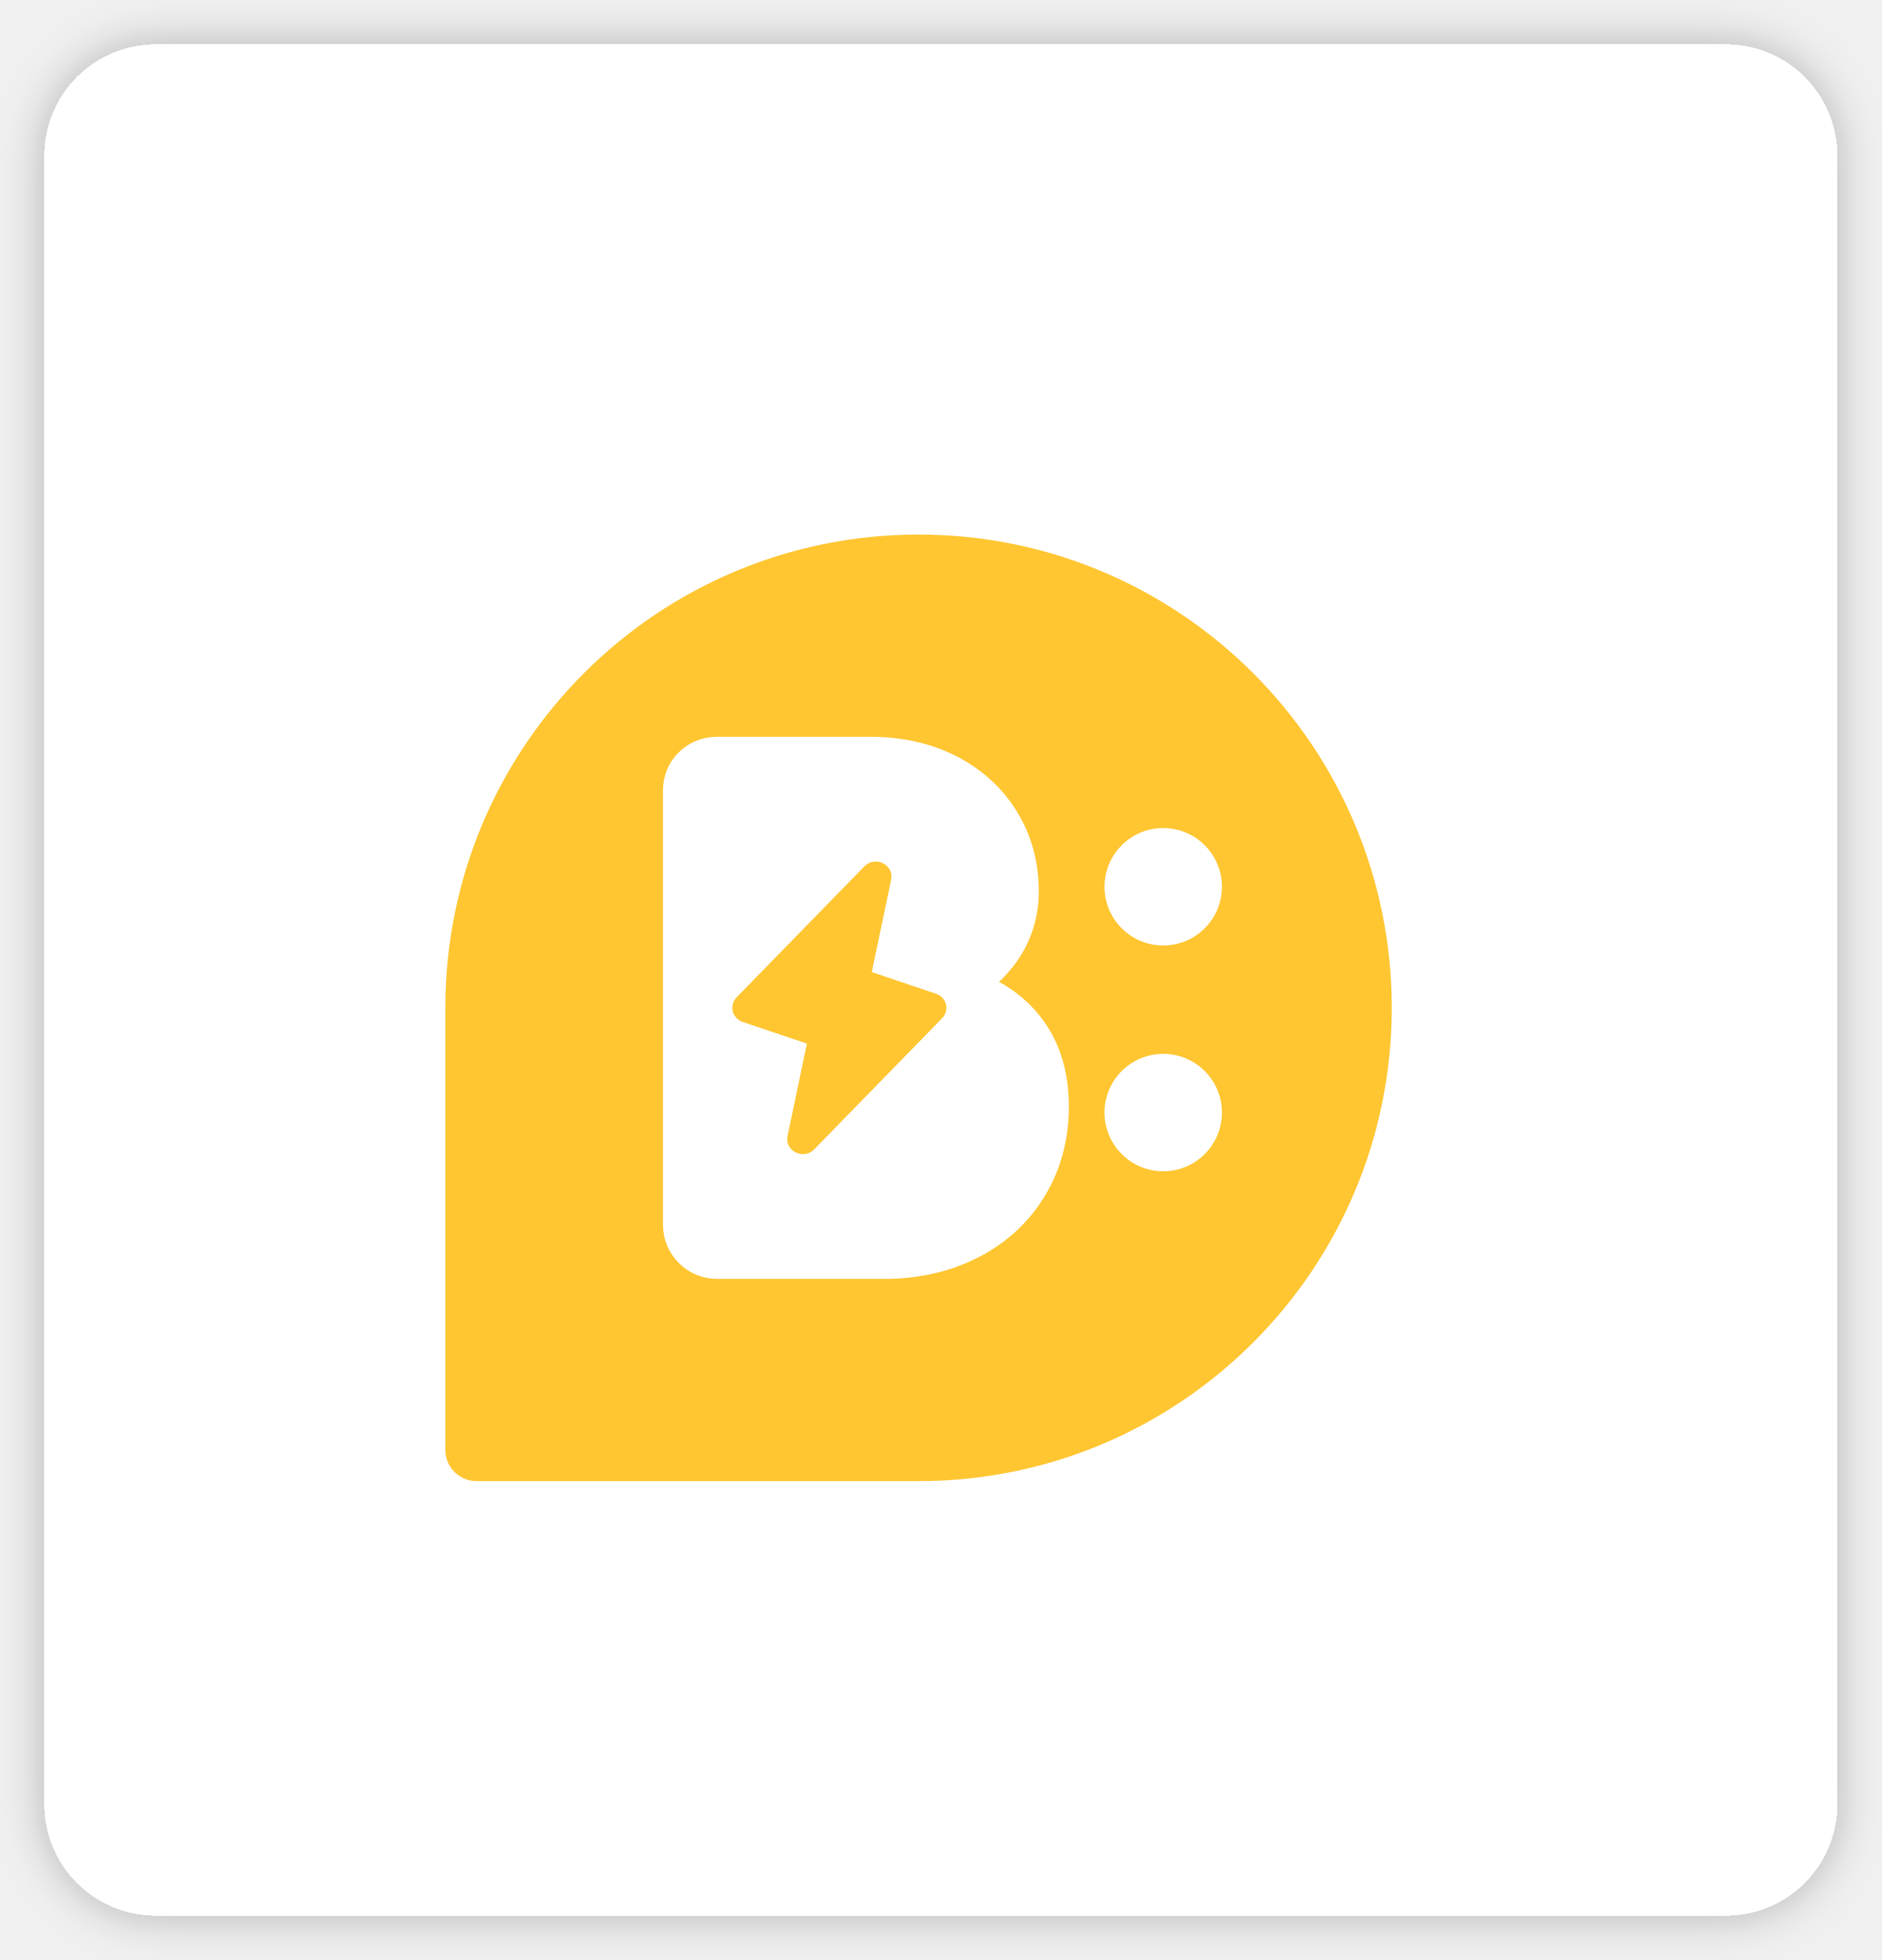
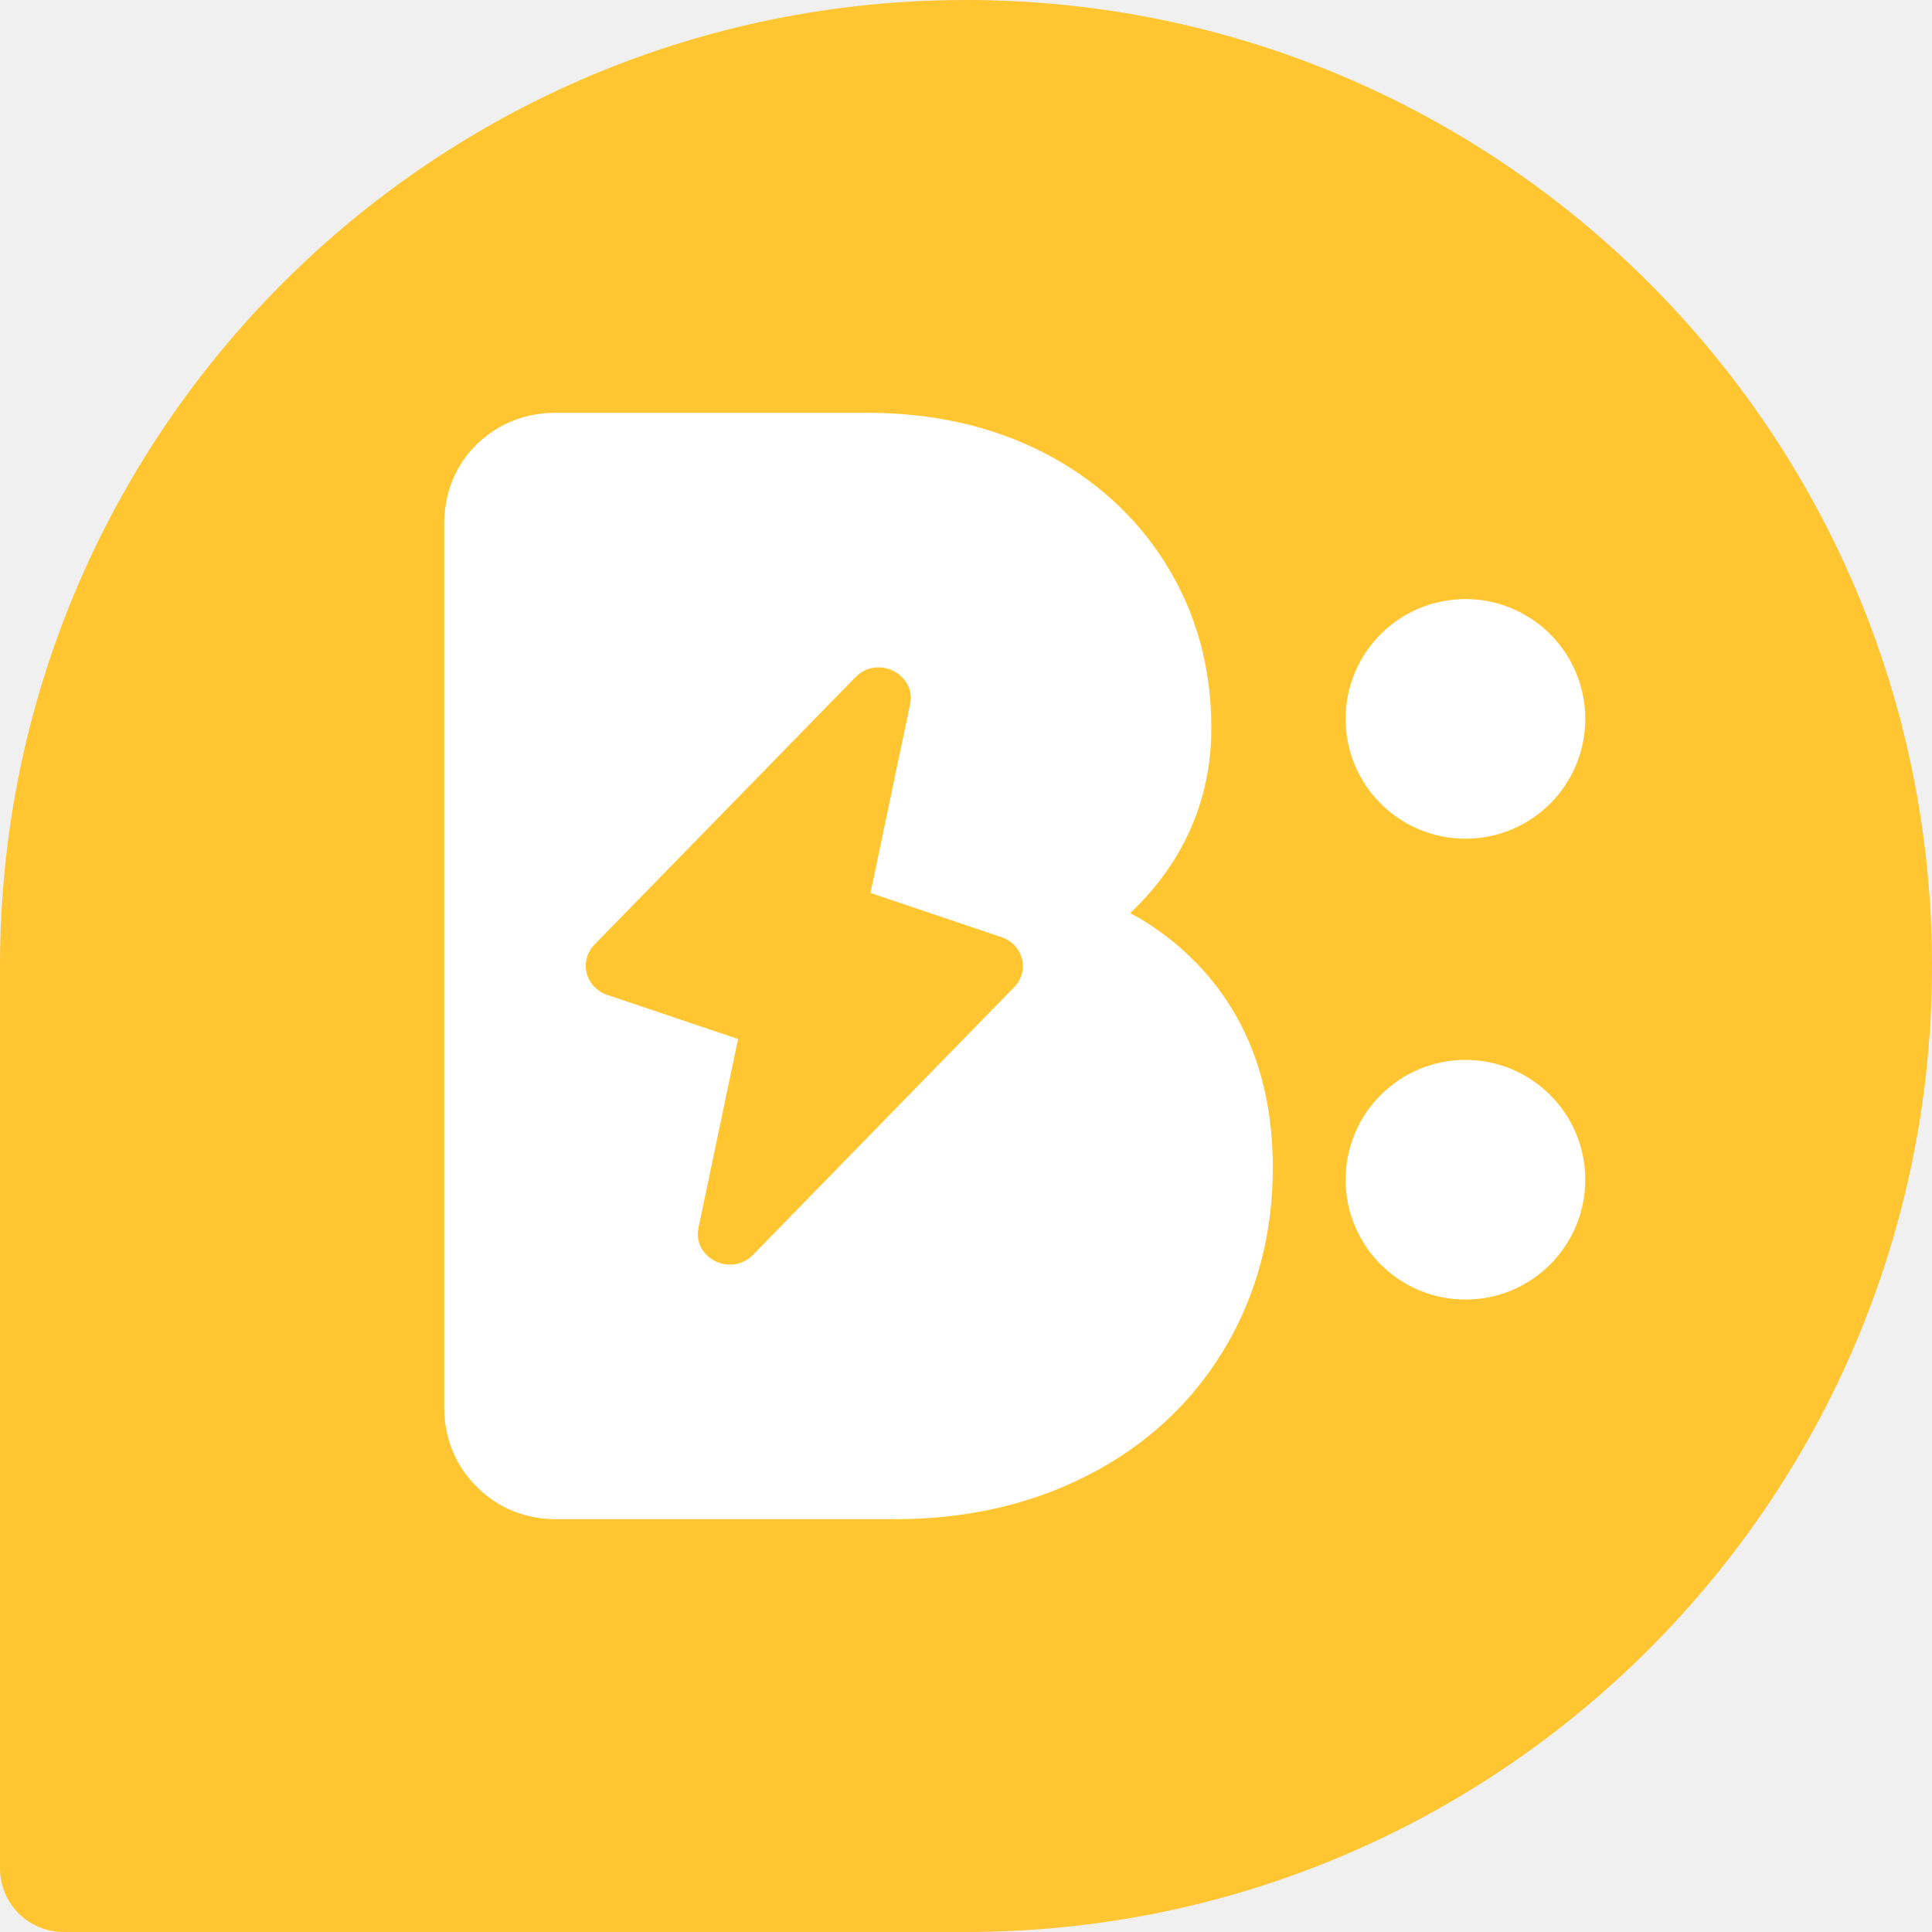
- <svg xmlns="http://www.w3.org/2000/svg" width="169" height="176" viewBox="0 0 169 176" fill="none">
-   <g filter="url(#filter0_d_1387_3014)">
-     <rect x="4" y="4" width="161" height="168" rx="10" fill="white" />
-     <path d="M82.5 48C59.026 48 40 67.026 40 90.5C40 90.528 40 90.553 40 90.581C40 90.589 40 90.593 40 90.601V130.202C40 131.747 41.253 133 42.798 133H82.399C82.407 133 82.411 133 82.419 133C82.447 133 82.472 133 82.5 133C105.97 133 125 113.974 125 90.5C125 67.026 105.97 48 82.5 48Z" fill="#FFC632" />
-     <path d="M93.327 91.149C92.443 90.058 91.376 89.138 90.164 88.416C90.022 88.331 89.868 88.258 89.722 88.177C90.367 87.564 90.947 86.895 91.441 86.161C92.67 84.361 93.302 82.248 93.294 80.026C93.298 77.415 92.637 74.965 91.311 72.841C90.002 70.724 88.144 69.049 85.874 67.894C83.583 66.726 80.983 66.162 78.169 66.162H64.455C63.823 66.162 63.186 66.267 62.59 66.503C61.994 66.734 61.447 67.095 60.992 67.533L60.98 67.545L60.992 67.533C60.522 67.987 60.141 68.546 59.898 69.159C59.65 69.771 59.545 70.424 59.545 71.073V109.923C59.545 110.564 59.658 111.209 59.902 111.809C60.145 112.409 60.518 112.956 60.972 113.41C61.426 113.865 61.97 114.238 62.574 114.481C63.174 114.724 63.823 114.838 64.46 114.838H79.382C82.472 114.842 85.33 114.205 87.865 112.904C90.395 111.614 92.435 109.733 93.858 107.36C95.289 104.988 96.003 102.271 95.999 99.364C95.999 97.779 95.788 96.286 95.346 94.904C94.904 93.521 94.227 92.256 93.327 91.149Z" fill="white" />
-     <path fill-rule="evenodd" clip-rule="evenodd" d="M84.061 89.231L78.299 87.288L80.039 78.992C80.319 77.654 78.607 76.802 77.638 77.792L66.154 89.559C65.992 89.725 65.879 89.924 65.818 90.143C65.757 90.362 65.757 90.589 65.81 90.812C65.867 91.031 65.976 91.234 66.134 91.4C66.292 91.566 66.491 91.696 66.71 91.769L72.472 93.712L70.733 102.008C70.449 103.346 72.16 104.198 73.129 103.208L84.613 91.437C85.318 90.723 85.022 89.551 84.061 89.231Z" fill="#FFC632" />
-     <path d="M104.474 84.9C107.385 84.9 109.745 82.54 109.745 79.629C109.745 76.717 107.385 74.357 104.474 74.357C101.562 74.357 99.202 76.717 99.202 79.629C99.202 82.54 101.562 84.9 104.474 84.9Z" fill="white" />
-     <path d="M104.474 105.175C107.385 105.175 109.745 102.815 109.745 99.903C109.745 96.992 107.385 94.632 104.474 94.632C101.562 94.632 99.202 96.992 99.202 99.903C99.202 102.815 101.562 105.175 104.474 105.175Z" fill="white" />
-   </g>
-   <defs>
-     <filter id="filter0_d_1387_3014" x="0" y="0" width="169" height="176" filterUnits="userSpaceOnUse" color-interpolation-filters="sRGB">
-       <feFlood flood-opacity="0" result="BackgroundImageFix" />
-       <feColorMatrix in="SourceAlpha" type="matrix" values="0 0 0 0 0 0 0 0 0 0 0 0 0 0 0 0 0 0 127 0" result="hardAlpha" />
-       <feOffset />
-       <feGaussianBlur stdDeviation="2" />
-       <feComposite in2="hardAlpha" operator="out" />
-       <feColorMatrix type="matrix" values="0 0 0 0 0 0 0 0 0 0 0 0 0 0 0 0 0 0 0.25 0" />
-       <feBlend mode="normal" in2="BackgroundImageFix" result="effect1_dropShadow_1387_3014" />
-       <feBlend mode="normal" in="SourceGraphic" in2="effect1_dropShadow_1387_3014" result="shape" />
-     </filter>
-   </defs>
+ <svg xmlns="http://www.w3.org/2000/svg" width="85" height="85" viewBox="0 0 85 85" fill="none">
+   <path d="M42.5 0C19.026 0 0 19.026 0 42.5C0 42.528 0 42.553 0 42.581C0 42.589 0 42.593 0 42.601V82.202C0 83.747 1.253 85 2.798 85H42.399C42.407 85 42.411 85 42.419 85C42.447 85 42.472 85 42.5 85C65.97 85 85 65.974 85 42.5C85 19.026 65.97 0 42.5 0Z" fill="#FFC632" />
+   <path d="M53.327 43.149C52.443 42.058 51.376 41.138 50.164 40.416C50.022 40.331 49.868 40.258 49.722 40.176C50.367 39.564 50.947 38.895 51.441 38.161C52.67 36.361 53.302 34.248 53.294 32.026C53.298 29.415 52.637 26.965 51.311 24.841C50.002 22.724 48.145 21.049 45.874 19.894C43.583 18.726 40.983 18.162 38.169 18.162H24.455C23.823 18.162 23.186 18.267 22.59 18.503C21.994 18.734 21.447 19.095 20.992 19.533L20.98 19.545L20.992 19.533C20.522 19.987 20.141 20.546 19.898 21.159C19.65 21.771 19.545 22.424 19.545 23.073V61.923C19.545 62.564 19.658 63.209 19.902 63.809C20.145 64.409 20.518 64.956 20.972 65.41C21.426 65.865 21.97 66.238 22.574 66.481C23.174 66.724 23.823 66.838 24.459 66.838H39.382C42.472 66.842 45.33 66.205 47.865 64.904C50.395 63.614 52.435 61.733 53.858 59.361C55.289 56.988 56.003 54.272 55.999 51.364C55.999 49.779 55.788 48.286 55.346 46.904C54.904 45.521 54.227 44.256 53.327 43.149Z" fill="white" />
+   <path fill-rule="evenodd" clip-rule="evenodd" d="M44.061 41.231L38.299 39.288L40.039 30.992C40.319 29.654 38.607 28.802 37.638 29.792L26.154 41.559C25.992 41.725 25.879 41.924 25.818 42.143C25.757 42.362 25.757 42.589 25.81 42.812C25.867 43.031 25.976 43.234 26.134 43.4C26.292 43.566 26.491 43.696 26.71 43.769L32.472 45.712L30.733 54.008C30.449 55.346 32.16 56.198 33.129 55.208L44.613 43.437C45.318 42.723 45.022 41.551 44.061 41.231Z" fill="#FFC632" />
+   <path d="M64.474 36.9C67.385 36.9 69.745 34.54 69.745 31.628C69.745 28.717 67.385 26.357 64.474 26.357C61.562 26.357 59.202 28.717 59.202 31.628C59.202 34.54 61.562 36.9 64.474 36.9Z" fill="white" />
+   <path d="M64.474 57.175C67.385 57.175 69.745 54.815 69.745 51.903C69.745 48.992 67.385 46.632 64.474 46.632C61.562 46.632 59.202 48.992 59.202 51.903C59.202 54.815 61.562 57.175 64.474 57.175Z" fill="white" />
</svg>
